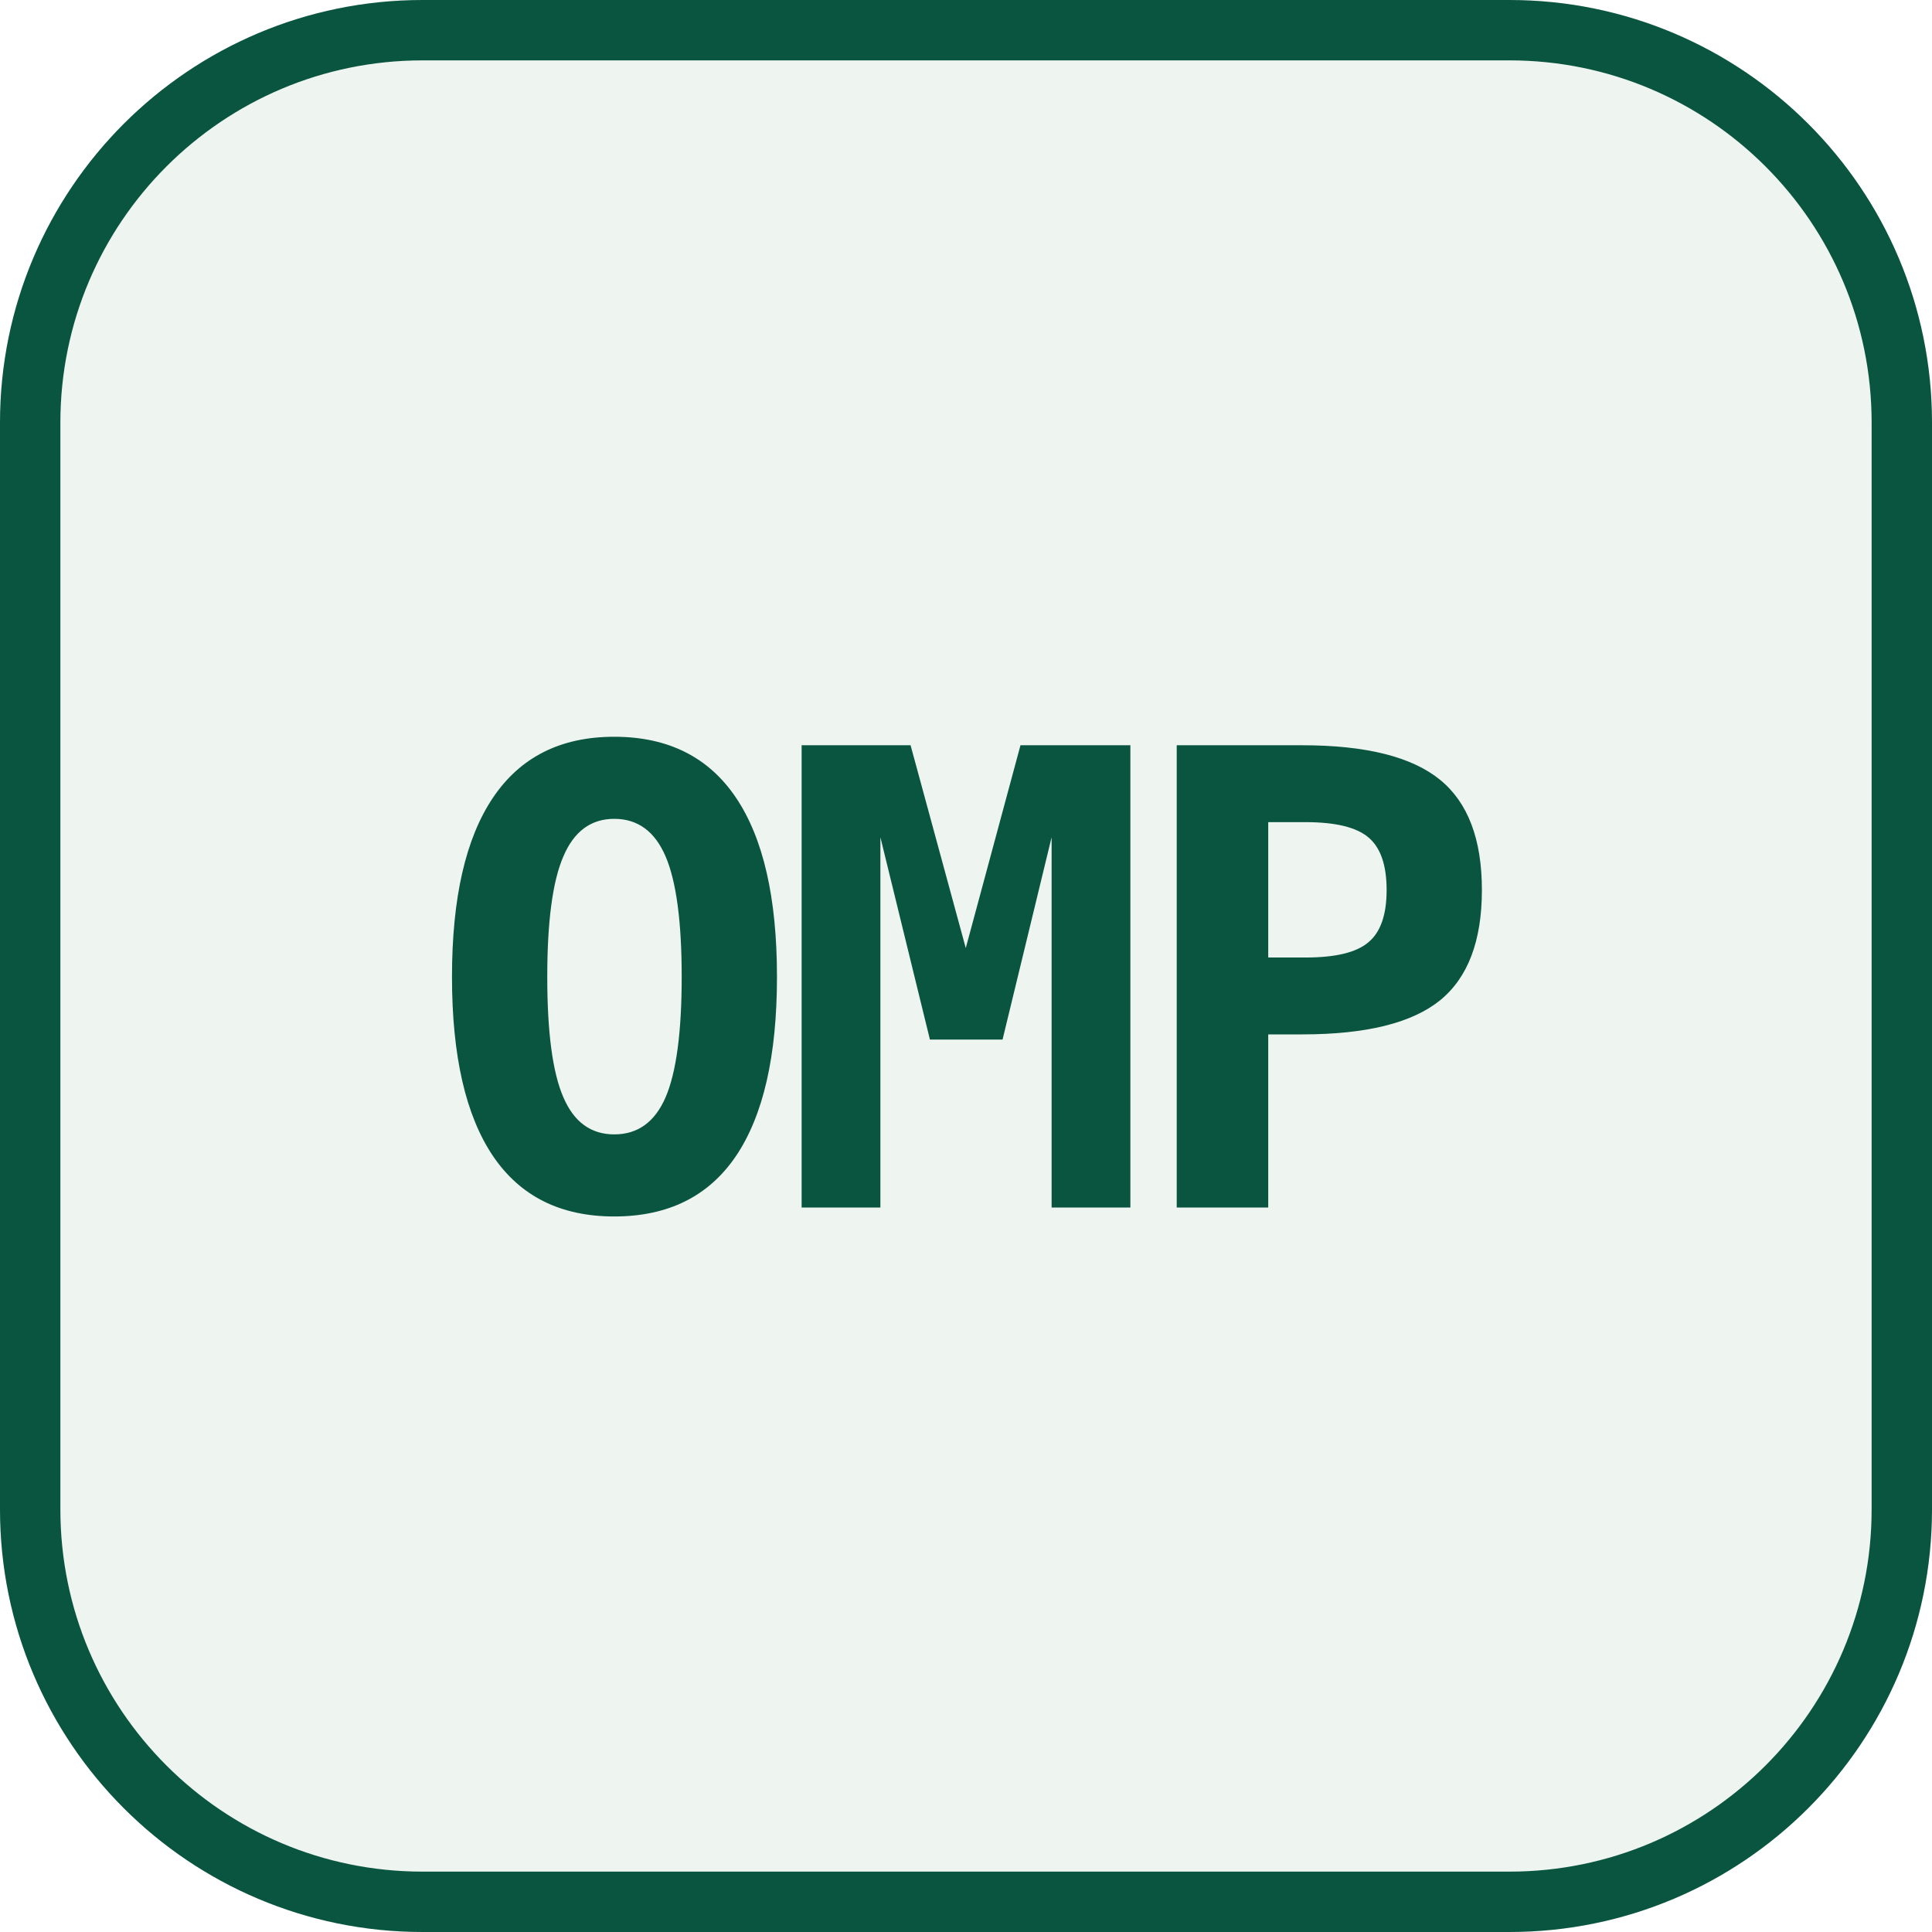
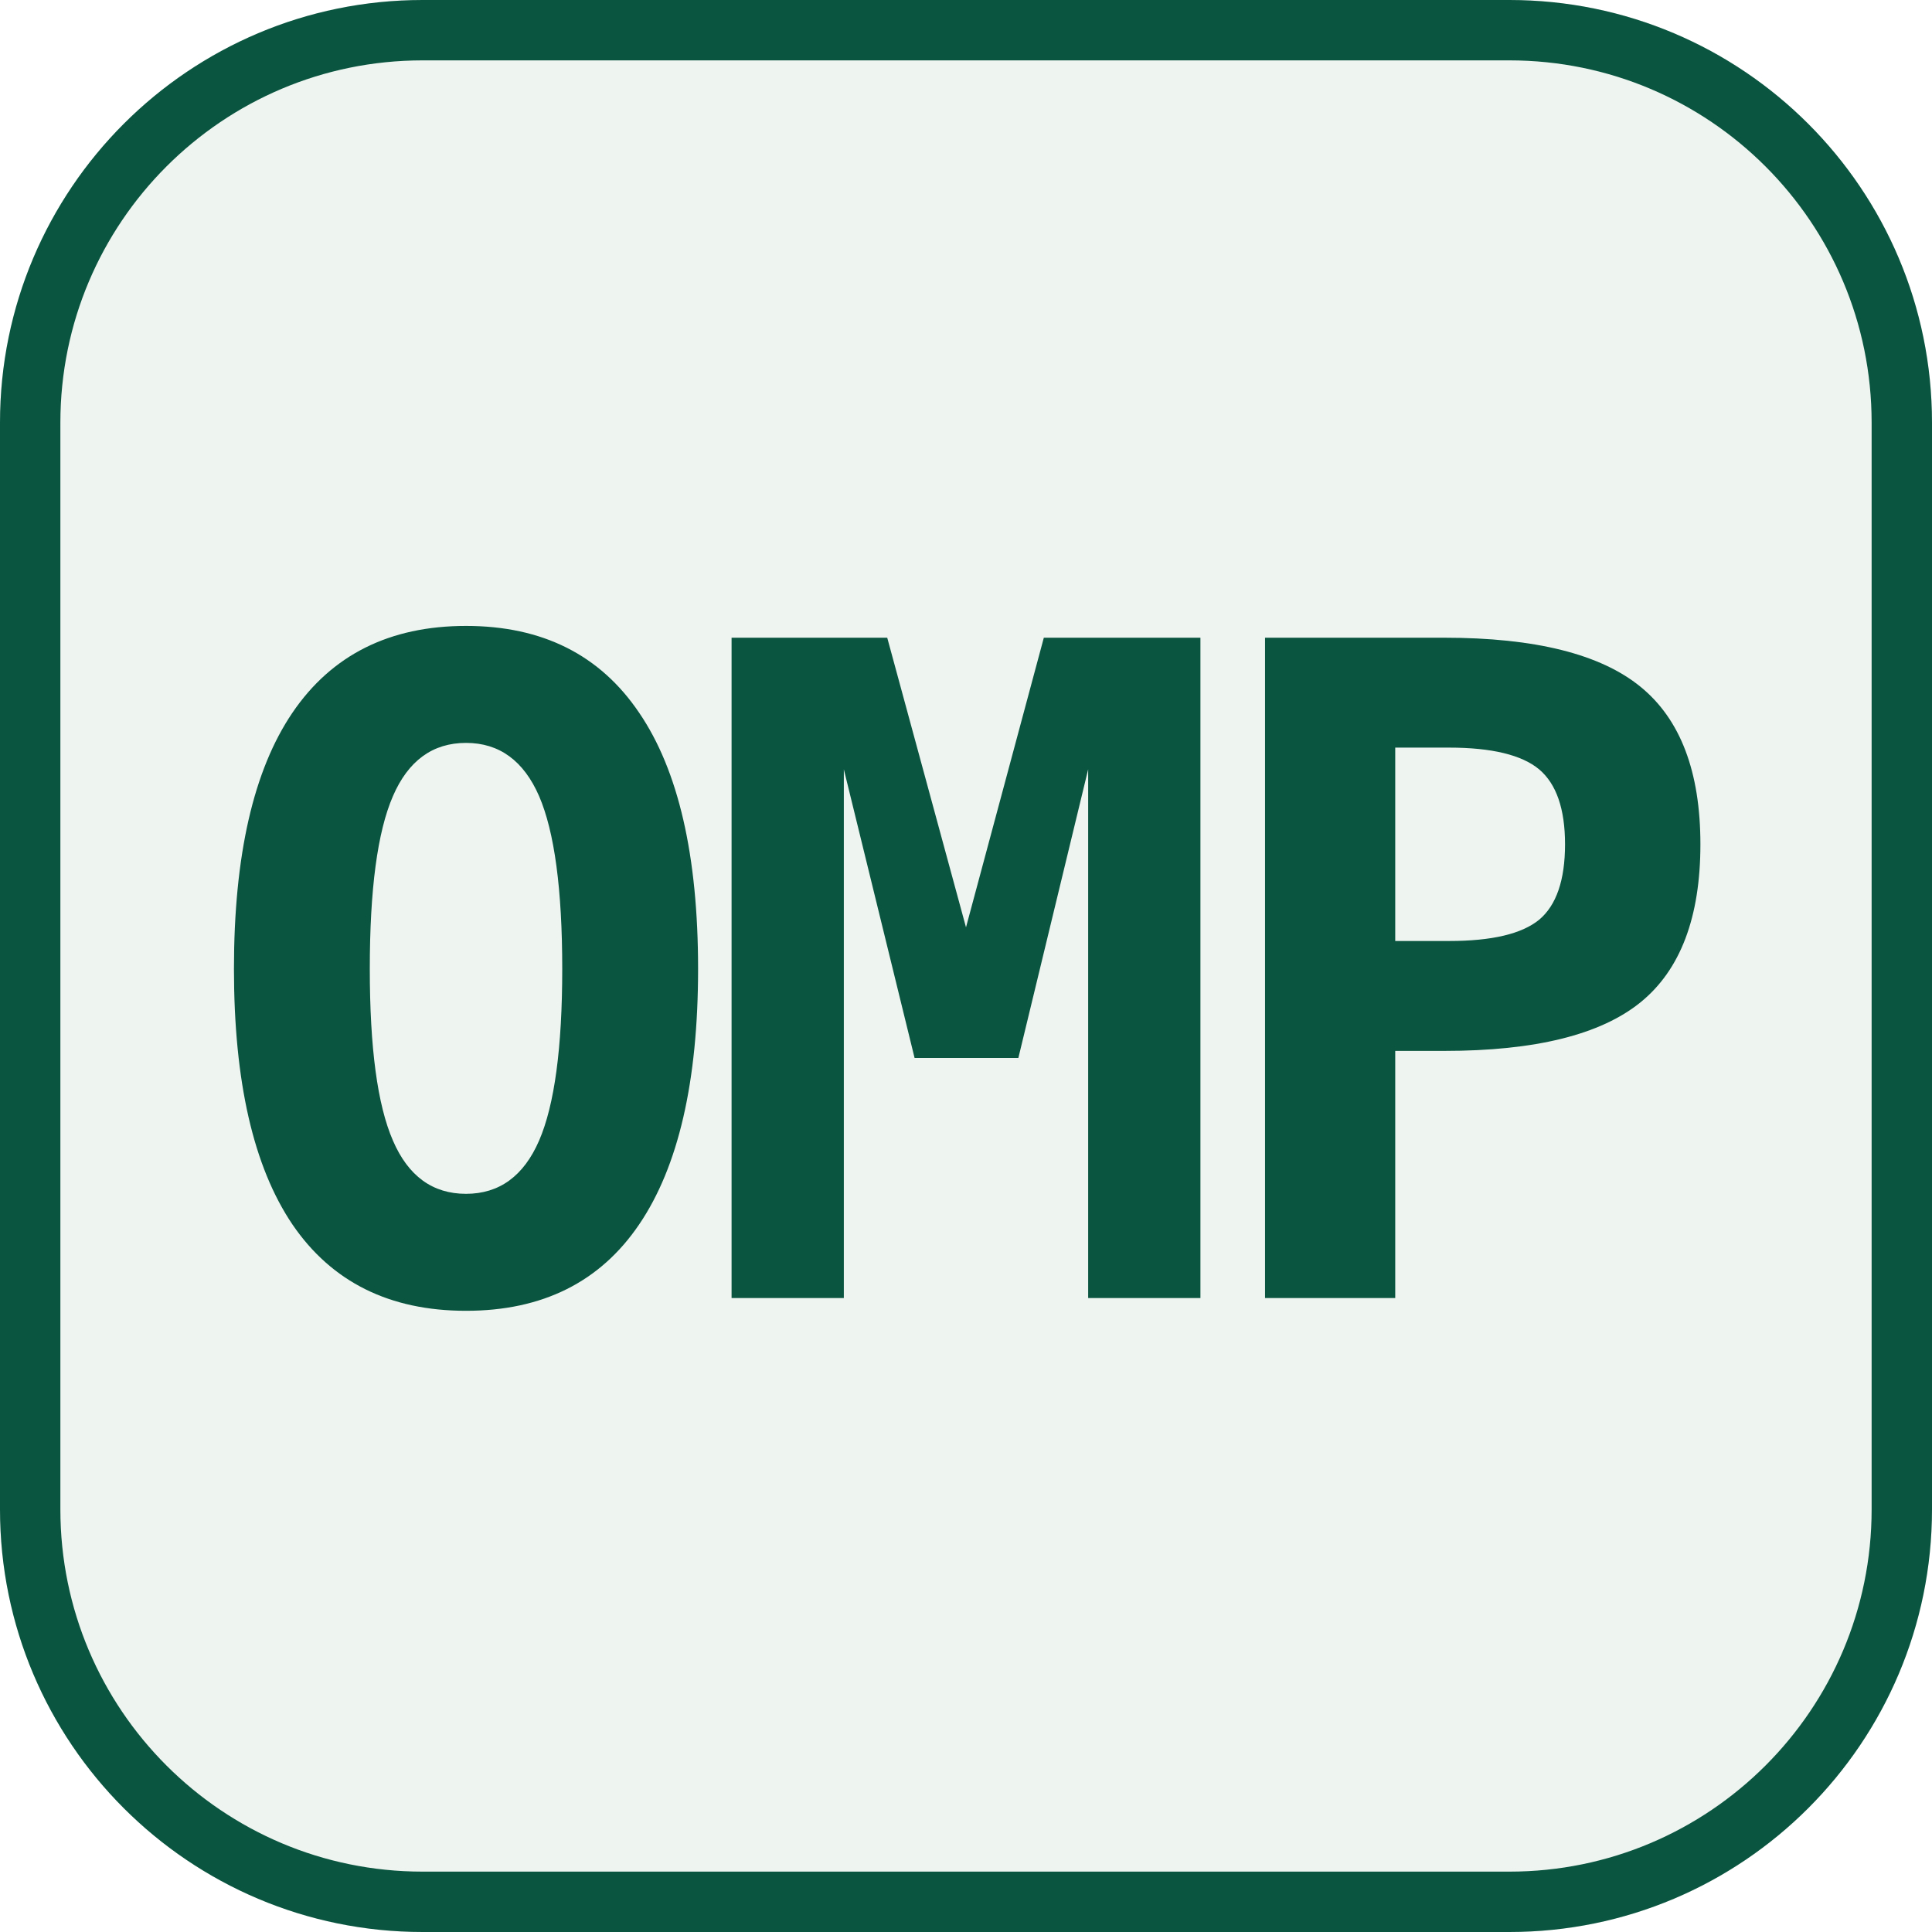
<svg xmlns="http://www.w3.org/2000/svg" viewBox="0 0 64 64">
  <rect width="64" height="64" rx="14" fill="#eef4f0" />
  <rect x="1" y="1" width="62" height="62" rx="13" fill="none" stroke="#0a5540" stroke-width="2" />
-   <text x="32" y="40" text-anchor="middle" font-family="'JetBrains Mono', ui-monospace, monospace" font-weight="700" font-size="21" fill="#0a5540" letter-spacing="-1">OMP</text>
+   <text x="32" y="43" text-anchor="middle" font-family="'JetBrains Mono', ui-monospace, monospace" font-weight="700" font-size="30" fill="#0a5540" letter-spacing="-1.5">OMP</text>
</svg>
